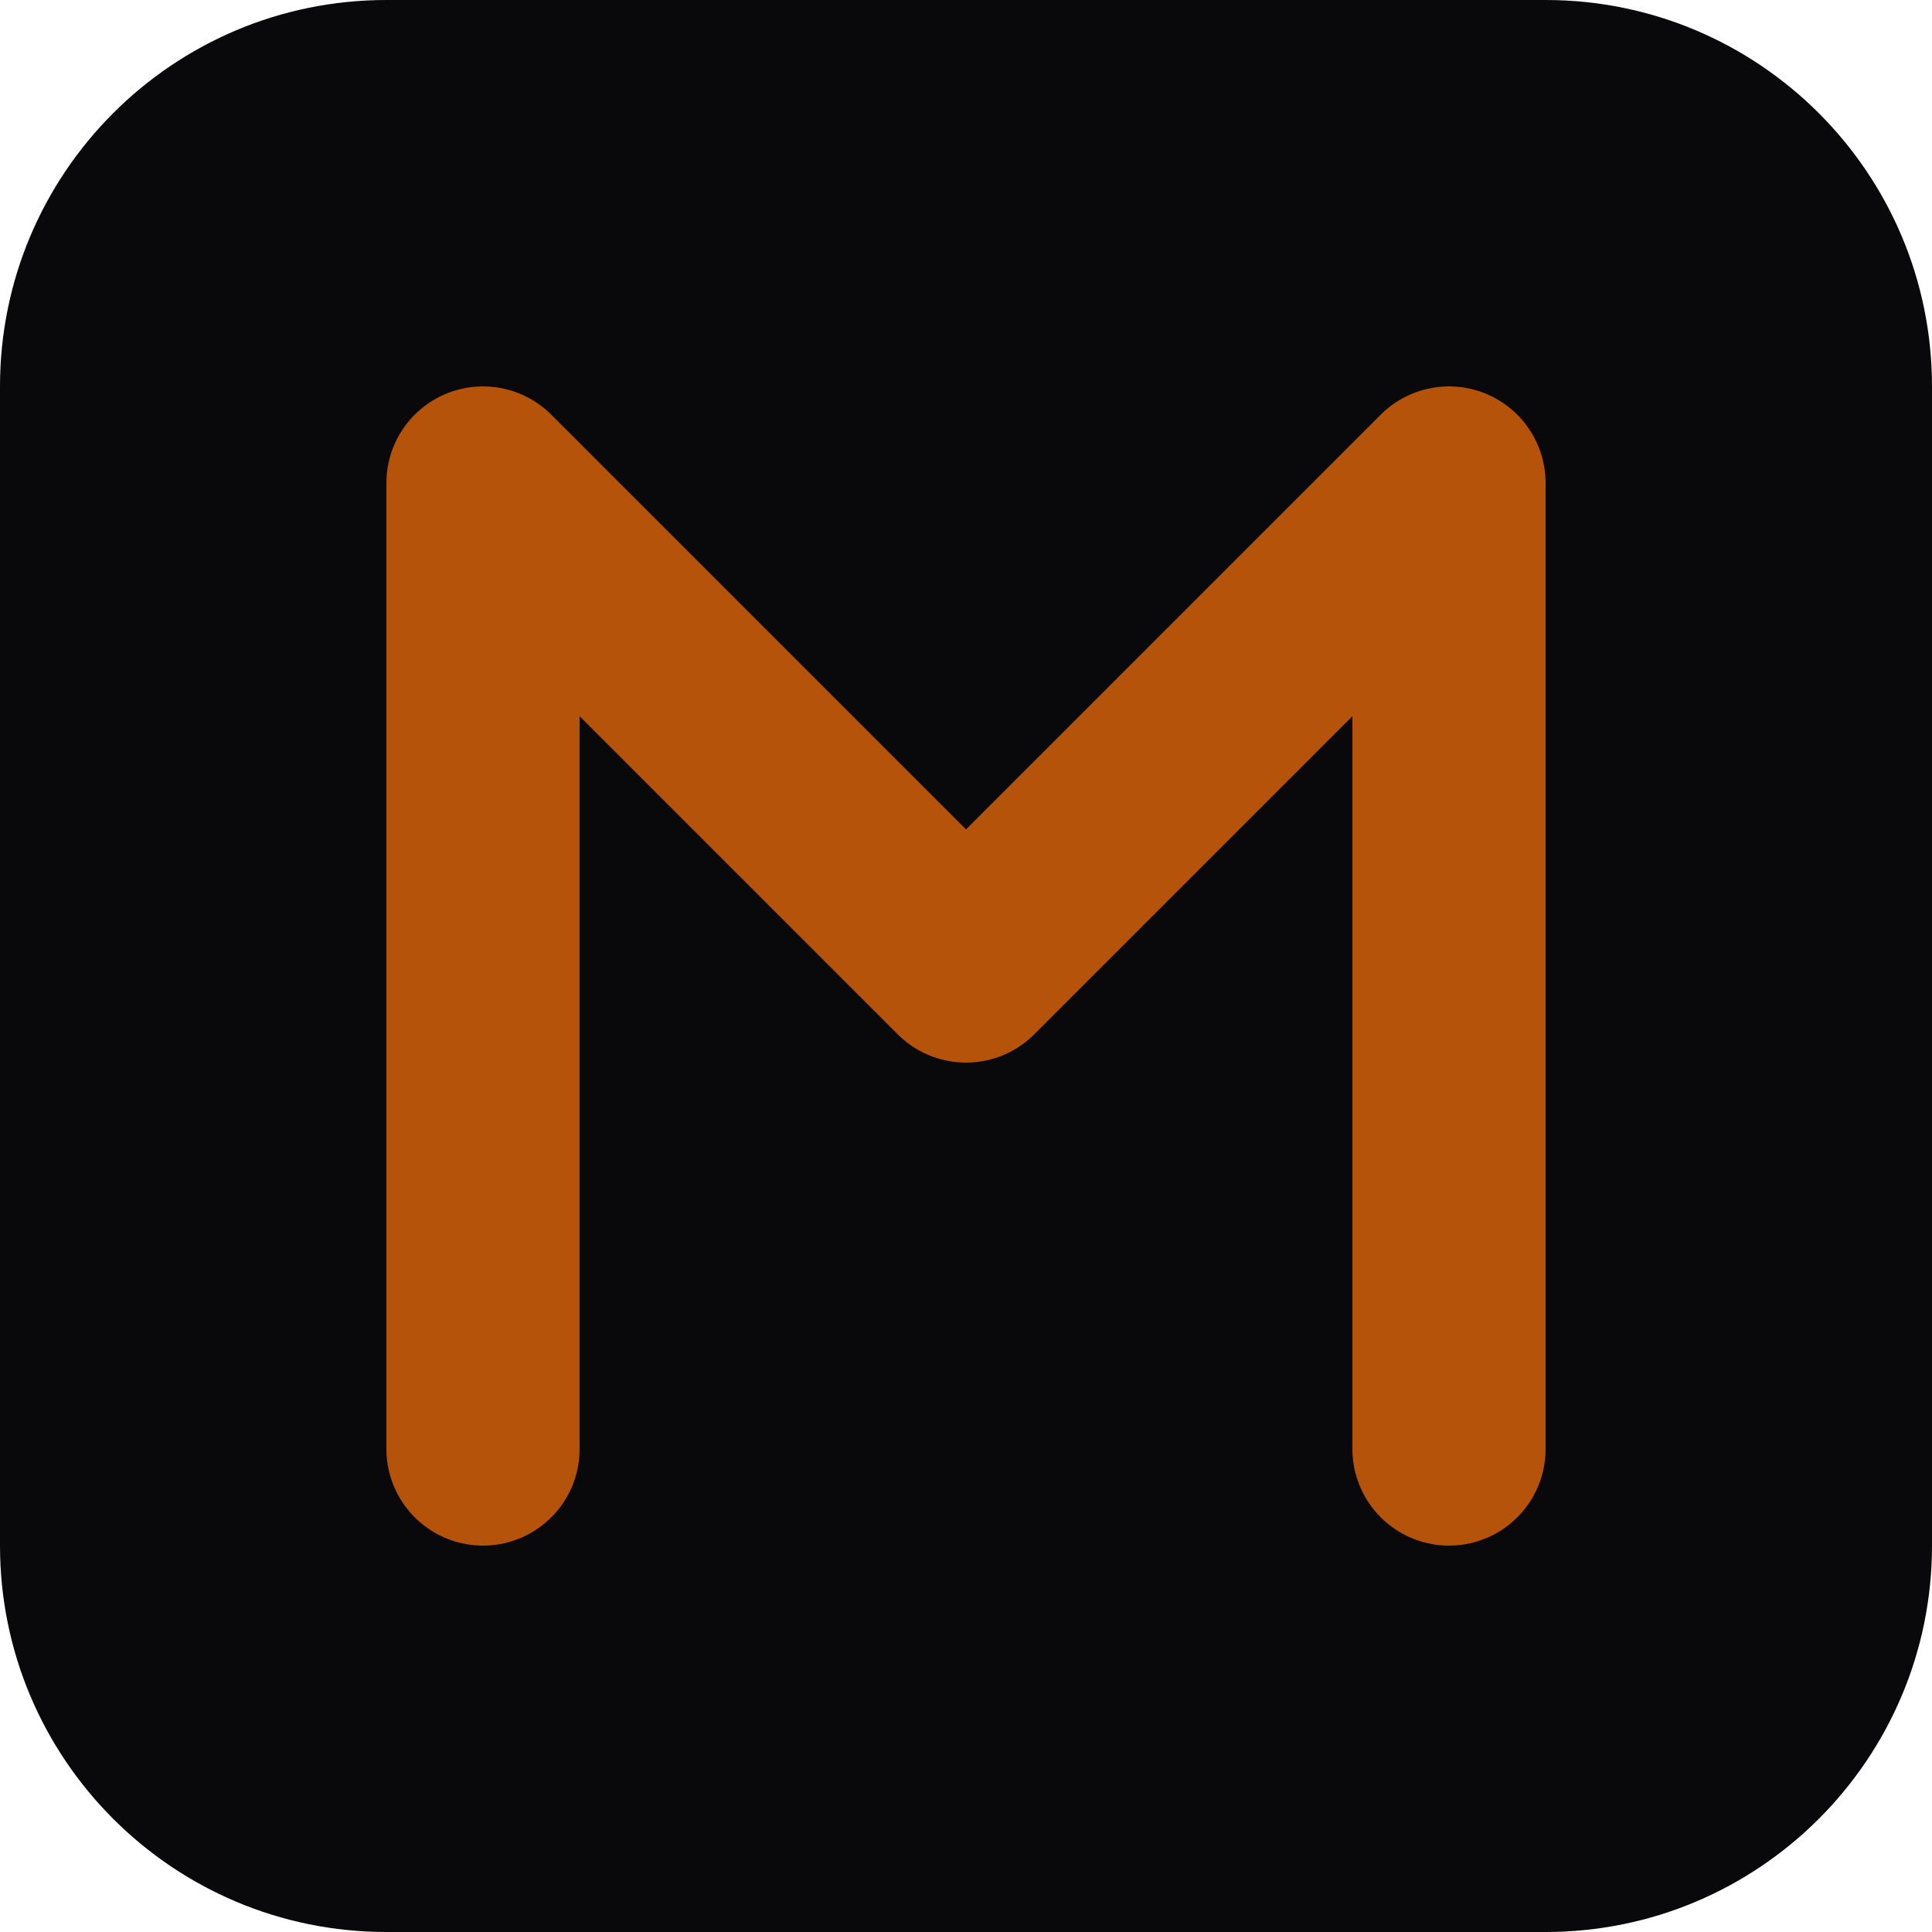
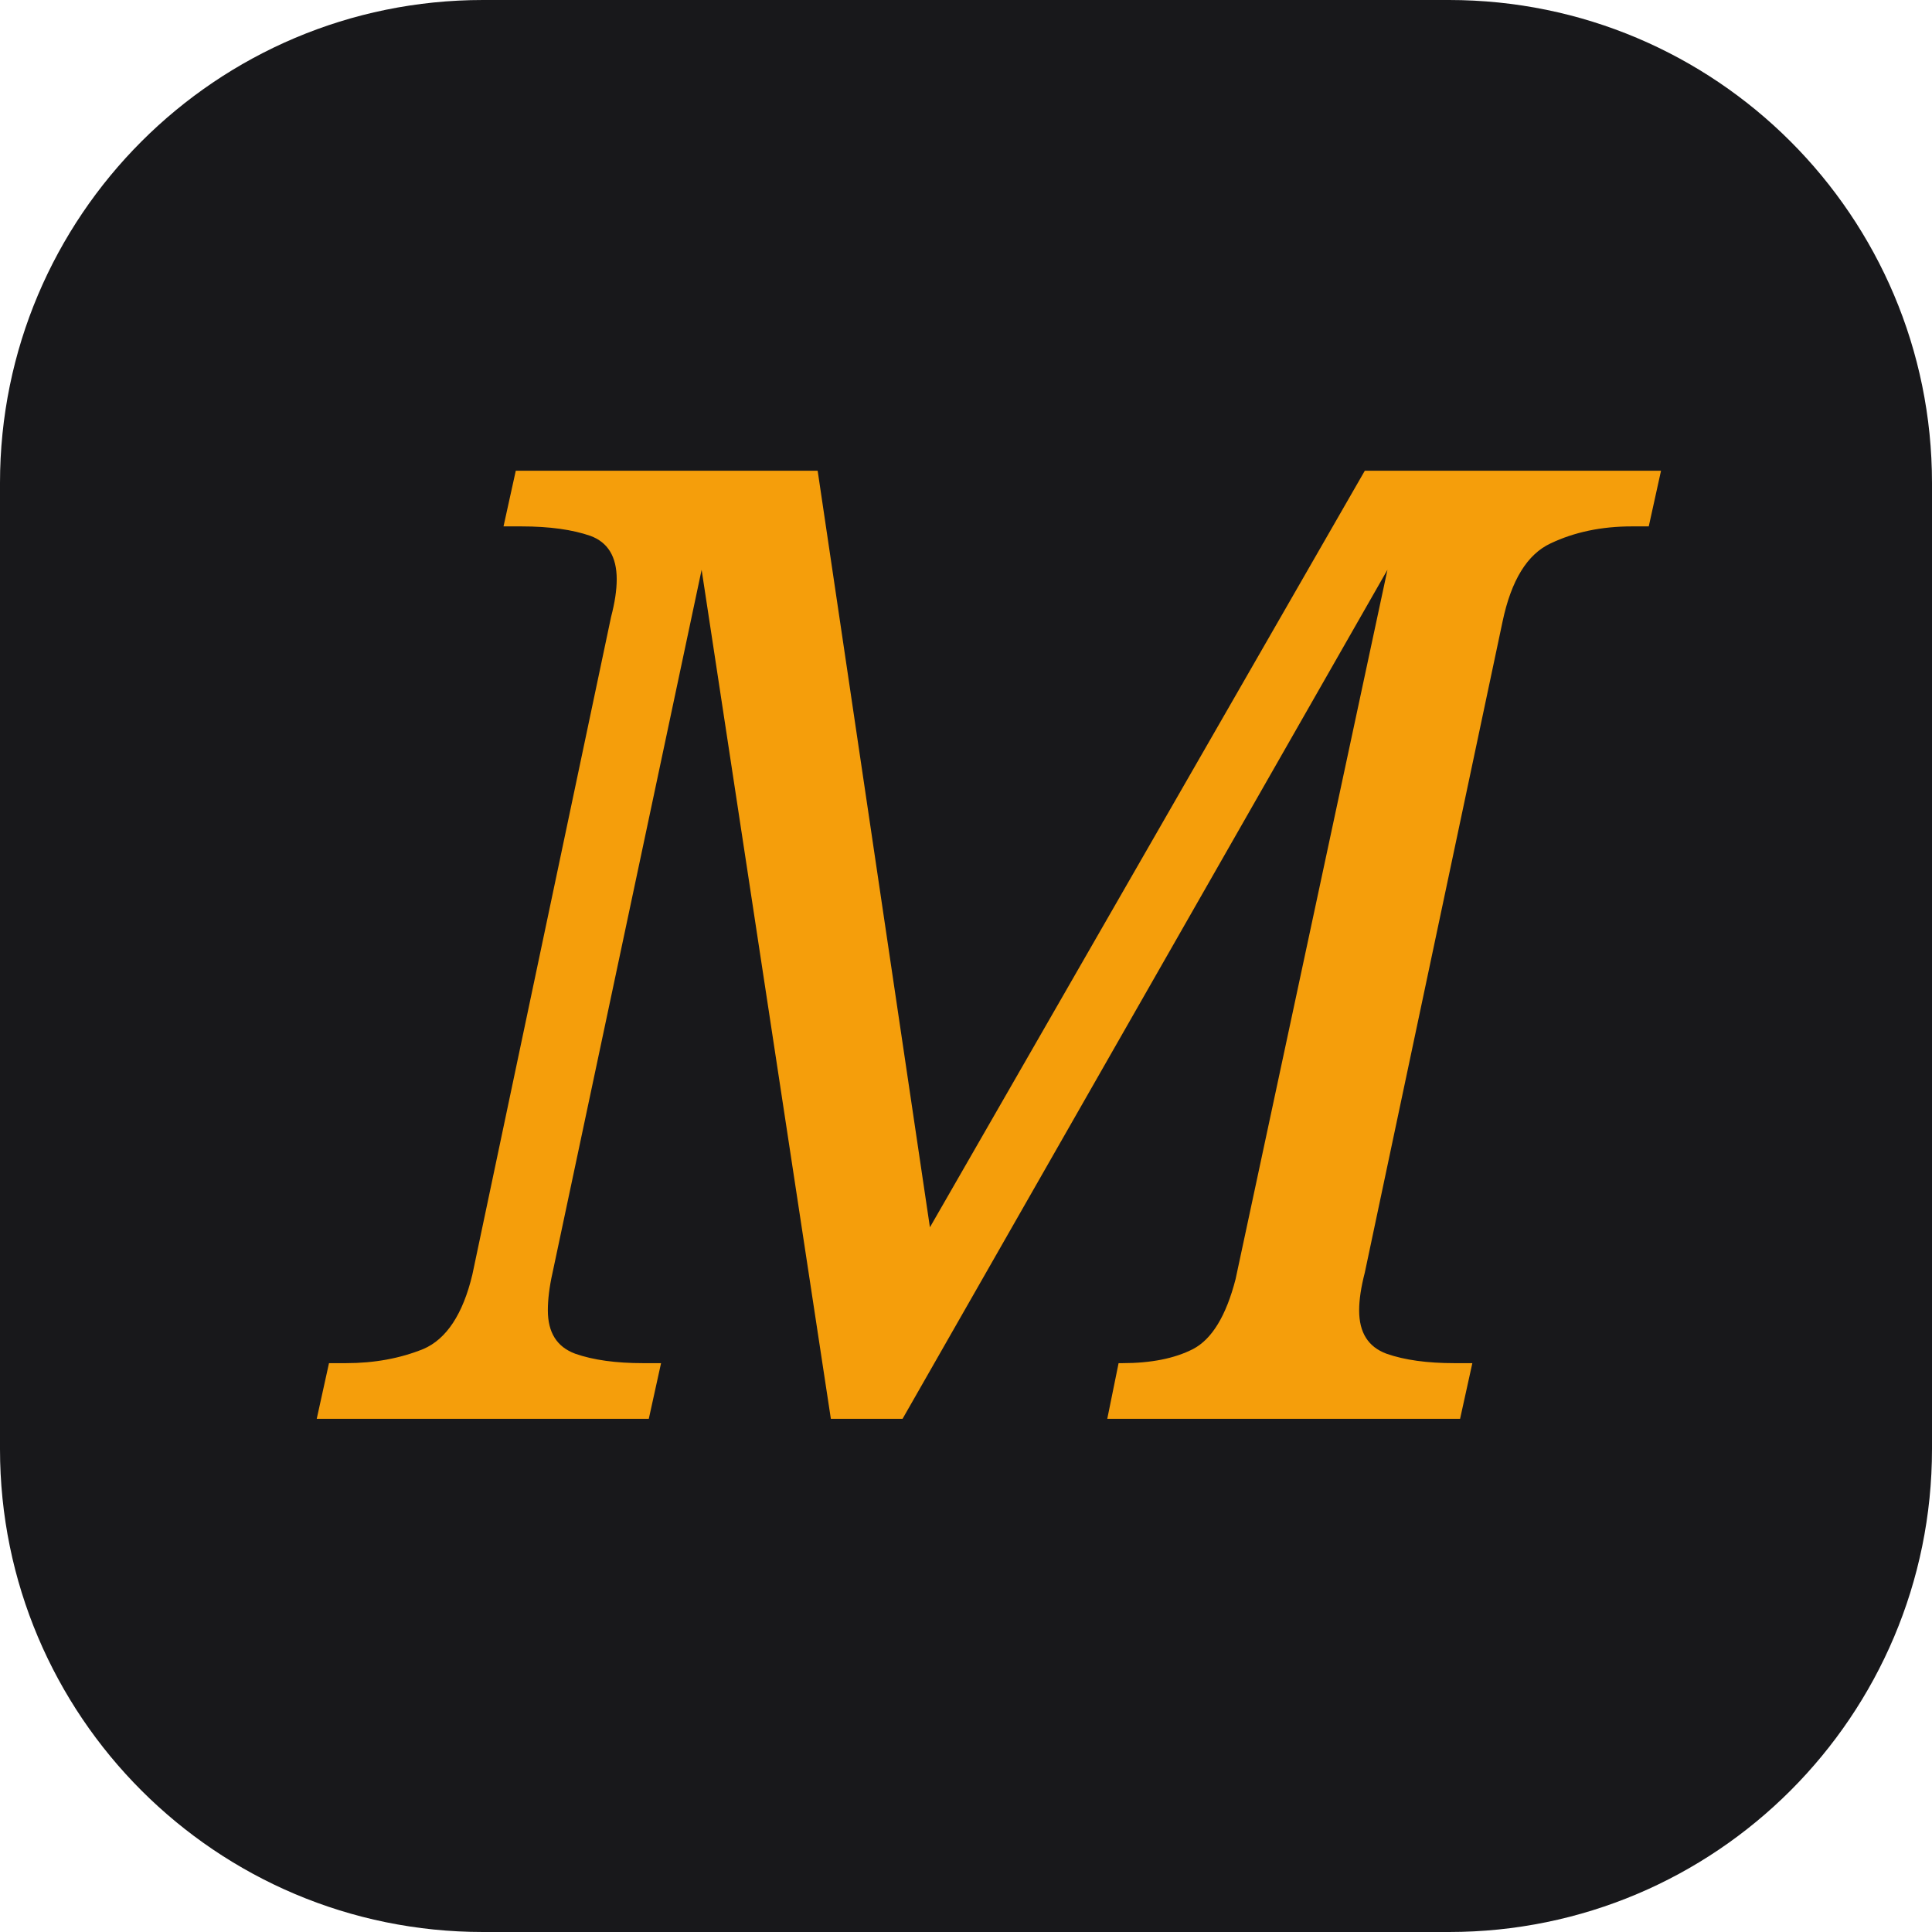
- <svg xmlns="http://www.w3.org/2000/svg" viewBox="0 0 100 100">
-   <rect width="100" height="100" rx="20" fill="#09090b" />
-   <path d="M25 75V25l25 25 25-25v50" fill="none" stroke="#b45309" stroke-width="10" stroke-linecap="round" stroke-linejoin="round" />
+ <svg xmlns="http://www.w3.org/2000/svg" viewBox="0 0 32 32">
+   <rect width="32" height="32" rx="8" fill="#18181b" />
+   <text x="16" y="23.5" font-family="Georgia, serif" font-size="22" font-weight="400" font-style="italic" fill="#f59e0b" text-anchor="middle">M</text>
</svg>
